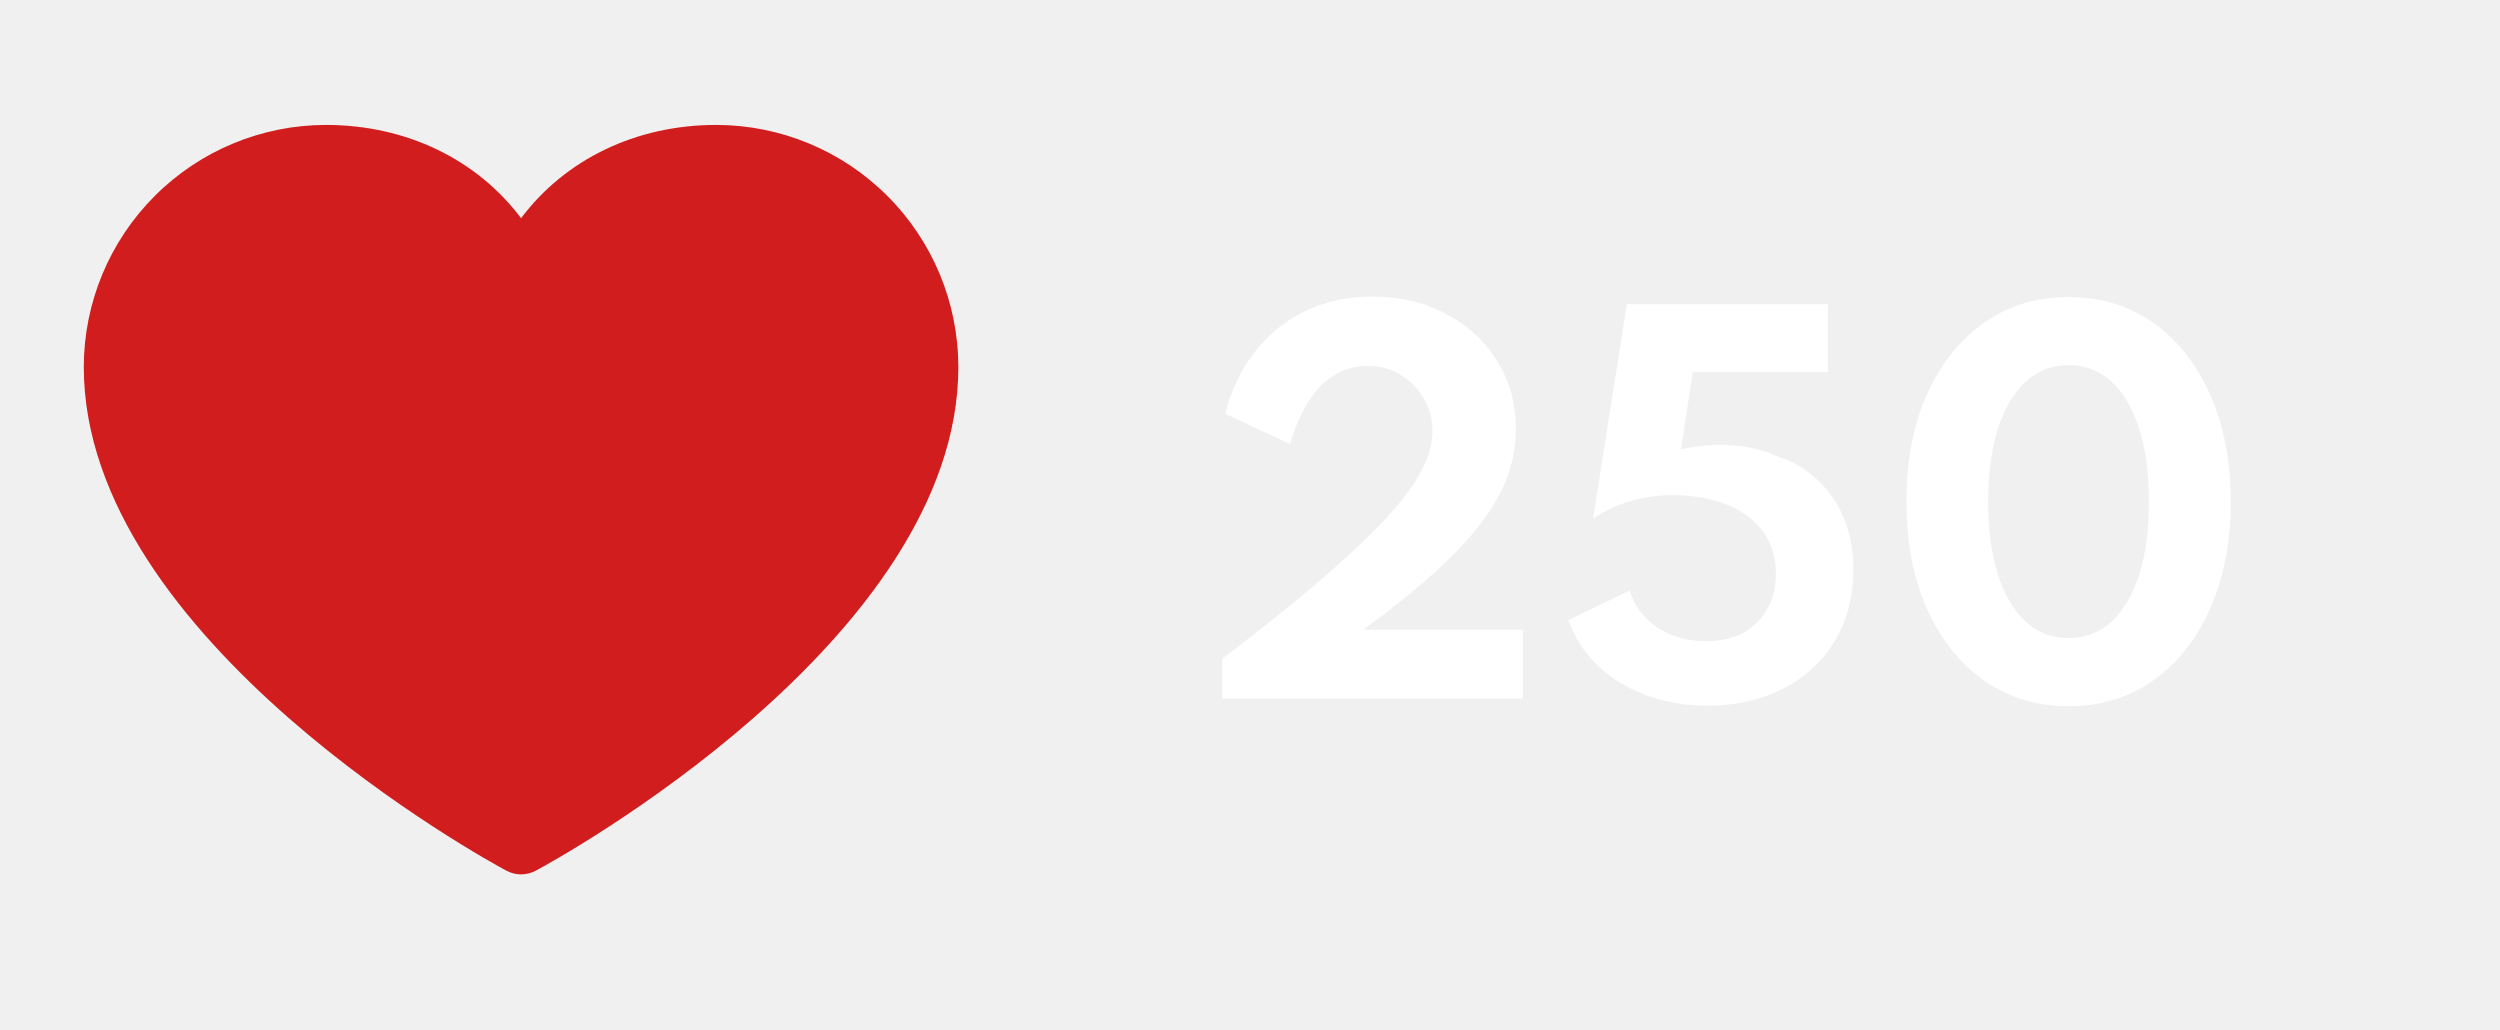
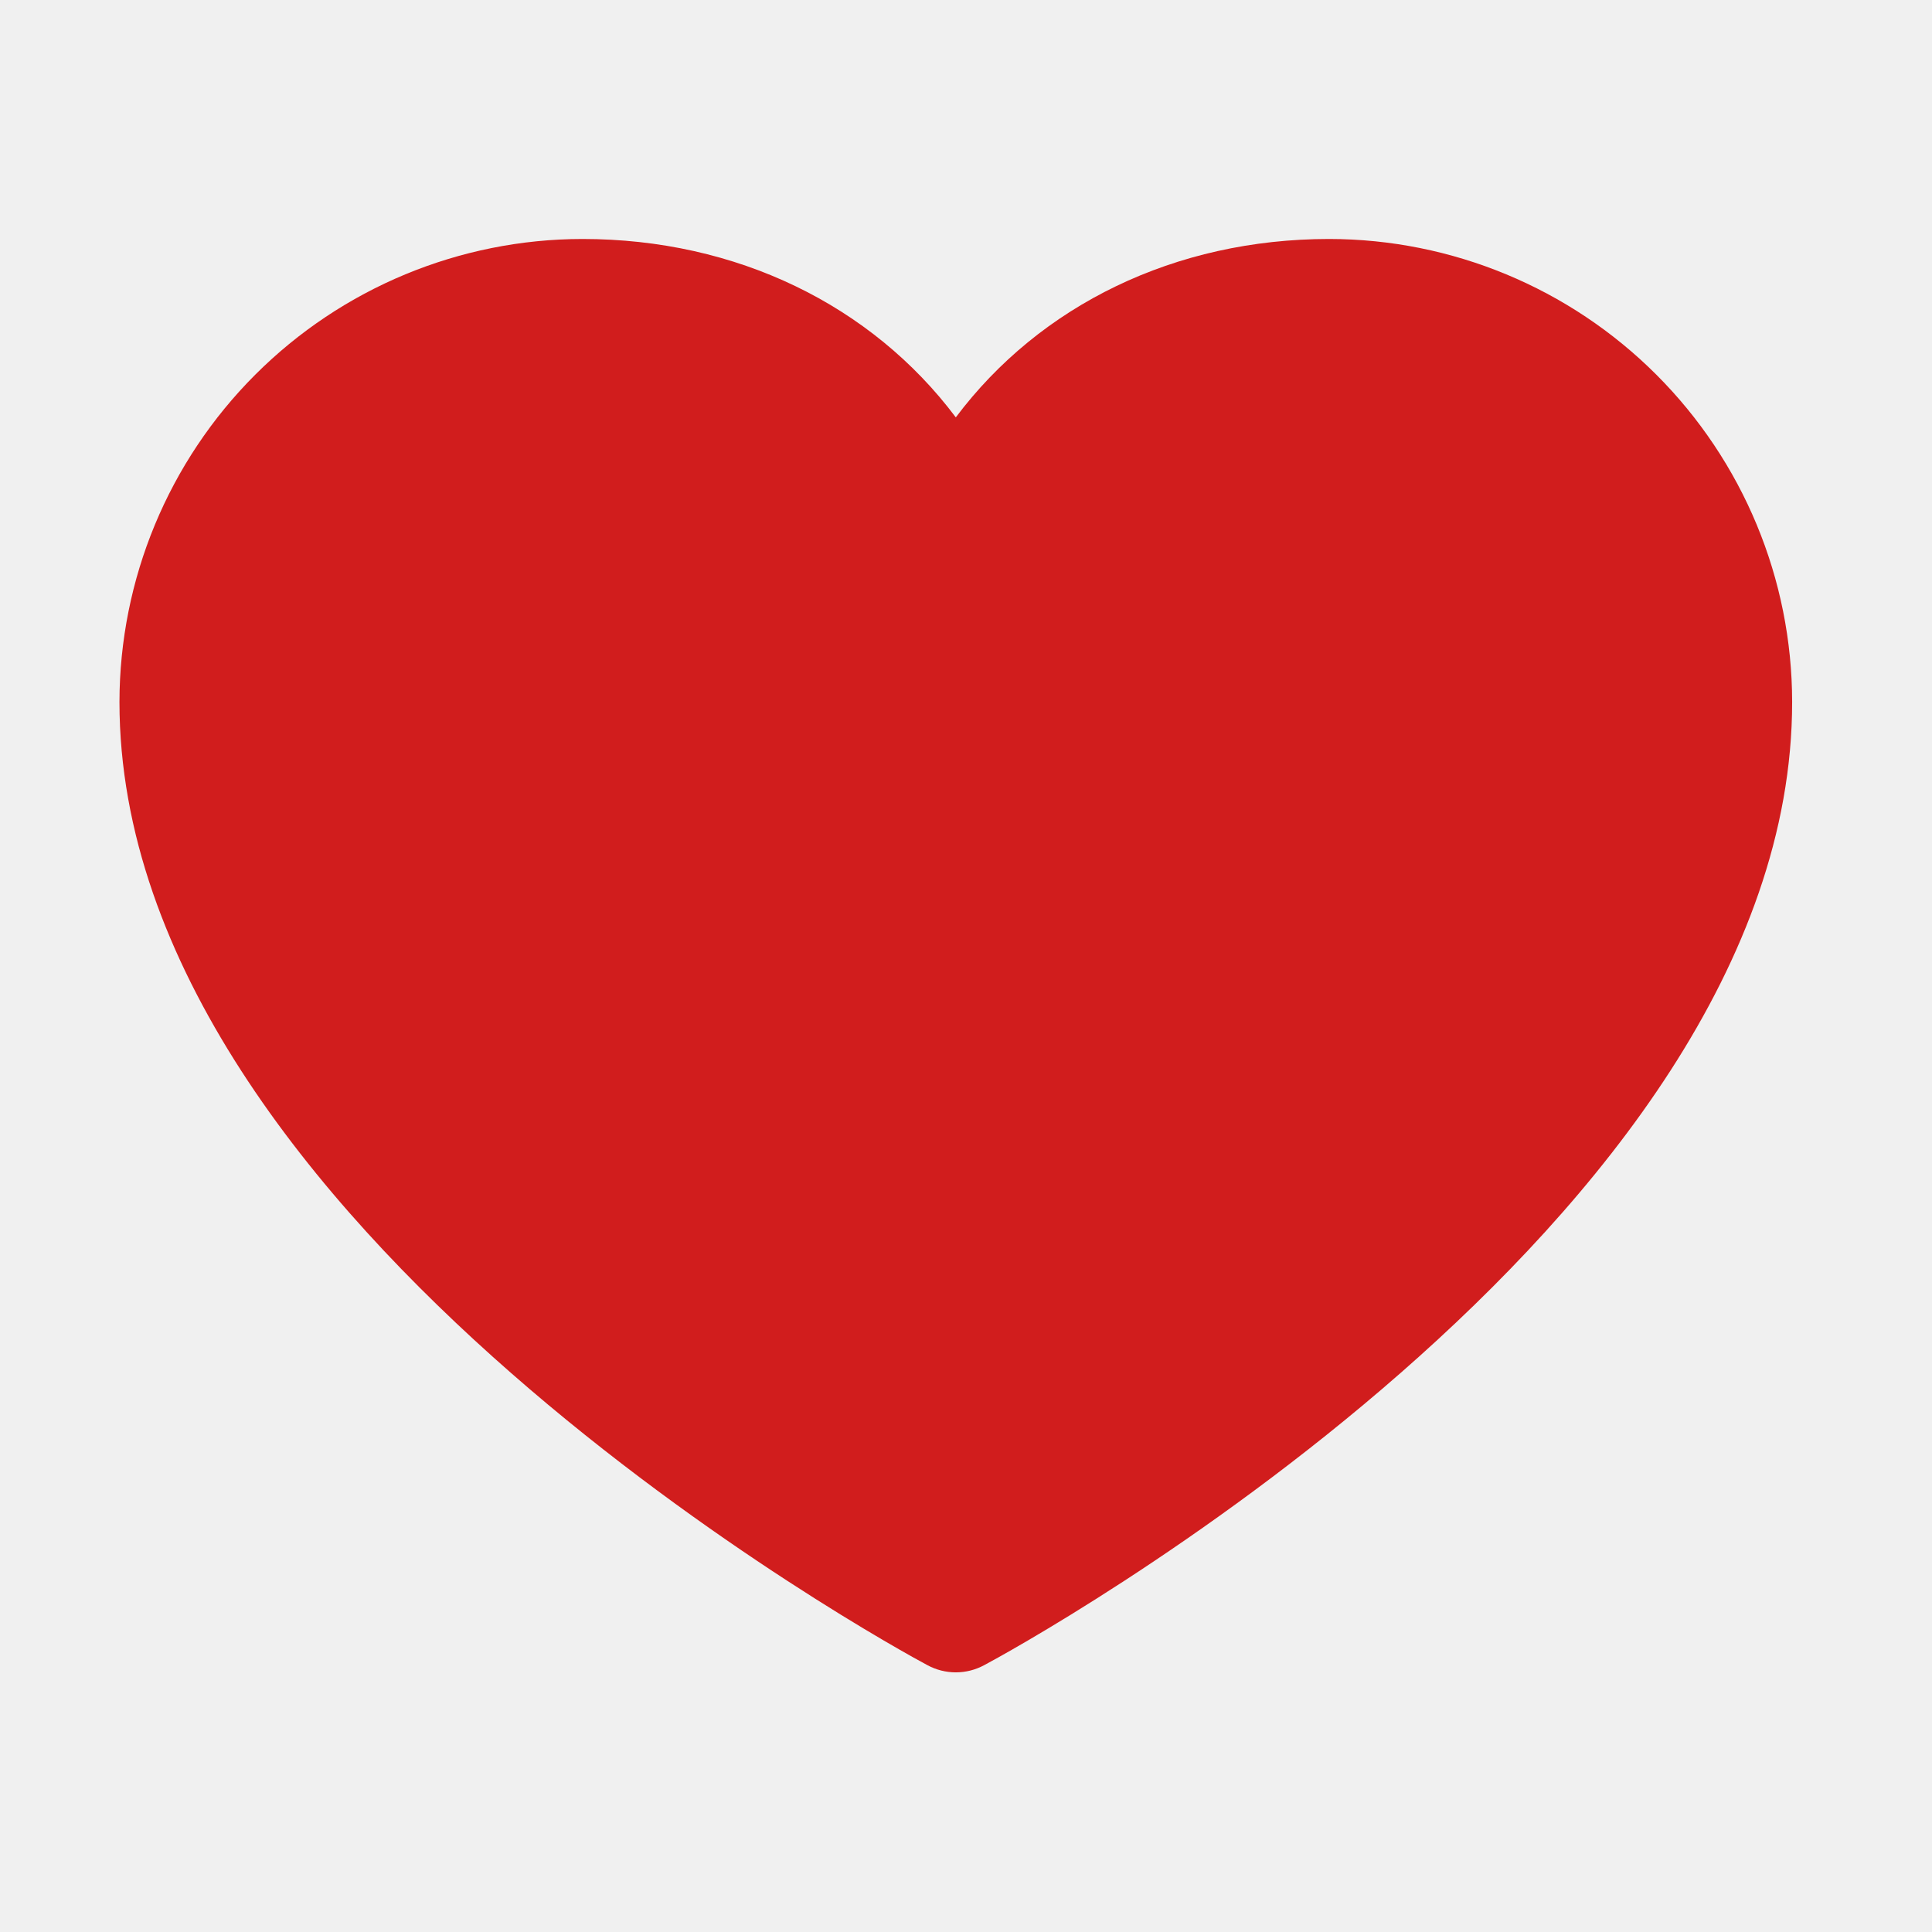
- <svg xmlns="http://www.w3.org/2000/svg" width="68" height="28" viewBox="0 0 68 28" fill="none">
-   <path d="M26.067 9.982C26.067 17.416 15.045 23.433 14.576 23.681C14.452 23.748 14.314 23.783 14.173 23.783C14.033 23.783 13.894 23.748 13.771 23.681C13.301 23.433 2.279 17.416 2.279 9.982C2.281 8.236 2.976 6.563 4.21 5.329C5.444 4.094 7.118 3.4 8.863 3.398C11.056 3.398 12.976 4.341 14.173 5.935C15.37 4.341 17.29 3.398 19.483 3.398C21.229 3.4 22.902 4.094 24.136 5.329C25.371 6.563 26.065 8.236 26.067 9.982Z" fill="#D11D1D" />
-   <path d="M33.243 19V17.921C34.088 17.275 34.827 16.69 35.459 16.166C36.092 15.637 36.632 15.158 37.078 14.729C37.524 14.3 37.886 13.91 38.163 13.559C38.441 13.204 38.642 12.879 38.768 12.584C38.898 12.285 38.963 12.004 38.963 11.739C38.963 11.41 38.885 11.111 38.729 10.842C38.573 10.569 38.361 10.353 38.092 10.192C37.828 10.032 37.529 9.952 37.195 9.952C36.874 9.952 36.578 10.034 36.304 10.199C36.036 10.359 35.8 10.597 35.596 10.914C35.392 11.23 35.223 11.618 35.089 12.077L33.321 11.252C33.451 10.762 33.637 10.322 33.88 9.932C34.127 9.538 34.422 9.202 34.764 8.925C35.111 8.647 35.498 8.435 35.928 8.288C36.356 8.14 36.82 8.067 37.319 8.067C38.077 8.067 38.751 8.225 39.34 8.541C39.929 8.853 40.391 9.28 40.724 9.822C41.062 10.363 41.231 10.981 41.231 11.674C41.231 12.021 41.184 12.361 41.089 12.695C40.993 13.028 40.844 13.366 40.64 13.709C40.436 14.047 40.172 14.396 39.847 14.755C39.522 15.111 39.13 15.485 38.67 15.88C38.215 16.27 37.685 16.686 37.078 17.128H41.426V19H33.243ZM46.446 19.195C45.874 19.195 45.334 19.106 44.827 18.928C44.32 18.751 43.878 18.488 43.501 18.142C43.124 17.795 42.843 17.37 42.656 16.868L44.327 16.062C44.453 16.478 44.702 16.811 45.074 17.063C45.451 17.314 45.893 17.44 46.4 17.44C46.795 17.44 47.133 17.364 47.414 17.212C47.7 17.056 47.919 16.84 48.071 16.562C48.227 16.285 48.305 15.966 48.305 15.607C48.305 15.16 48.188 14.779 47.954 14.463C47.724 14.142 47.397 13.897 46.972 13.728C46.552 13.555 46.054 13.468 45.477 13.468C45.079 13.468 44.7 13.522 44.34 13.631C43.98 13.739 43.644 13.897 43.332 14.105L44.249 8.275H49.722V10.121H46.043L45.724 12.22C46.712 12.008 47.601 12.077 48.389 12.428C48.801 12.567 49.156 12.781 49.455 13.072C49.759 13.358 49.993 13.704 50.157 14.112C50.326 14.519 50.411 14.974 50.411 15.477C50.411 16.248 50.235 16.913 49.884 17.472C49.533 18.027 49.059 18.454 48.461 18.753C47.863 19.047 47.191 19.195 46.446 19.195ZM56.268 19.208C55.393 19.208 54.624 18.974 53.961 18.506C53.298 18.038 52.78 17.386 52.407 16.549C52.039 15.713 51.855 14.744 51.855 13.644C51.855 12.539 52.039 11.57 52.407 10.738C52.78 9.902 53.298 9.25 53.961 8.782C54.624 8.314 55.393 8.08 56.268 8.08C57.144 8.08 57.911 8.314 58.569 8.782C59.232 9.25 59.748 9.902 60.116 10.738C60.489 11.57 60.675 12.539 60.675 13.644C60.675 14.744 60.489 15.713 60.116 16.549C59.748 17.386 59.232 18.038 58.569 18.506C57.911 18.974 57.144 19.208 56.268 19.208ZM56.268 17.355C56.719 17.355 57.107 17.206 57.432 16.907C57.757 16.608 58.008 16.181 58.186 15.626C58.364 15.067 58.452 14.406 58.452 13.644C58.452 12.877 58.364 12.216 58.186 11.661C58.008 11.107 57.757 10.68 57.432 10.381C57.107 10.082 56.719 9.932 56.268 9.932C55.818 9.932 55.428 10.082 55.098 10.381C54.773 10.68 54.522 11.107 54.344 11.661C54.167 12.216 54.078 12.877 54.078 13.644C54.078 14.406 54.167 15.067 54.344 15.626C54.522 16.181 54.773 16.608 55.098 16.907C55.428 17.206 55.818 17.355 56.268 17.355Z" fill="white" />
+ <svg xmlns="http://www.w3.org/2000/svg" width="36" height="36" viewBox="0 0 36 36" fill="none">
+   <path d="M33.394 13.08C33.394 22.82 18.953 30.703 18.337 31.029C18.175 31.116 17.994 31.162 17.81 31.162C17.626 31.162 17.445 31.116 17.283 31.029C16.668 30.703 2.226 22.82 2.226 13.08C2.229 10.792 3.138 8.6 4.756 6.982C6.373 5.365 8.566 4.455 10.853 4.453C13.726 4.453 16.242 5.688 17.81 7.777C19.378 5.688 21.894 4.453 24.767 4.453C27.054 4.455 29.247 5.365 30.864 6.982C32.482 8.6 33.392 10.792 33.394 13.08Z" fill="#D11D1D" />
</svg>
